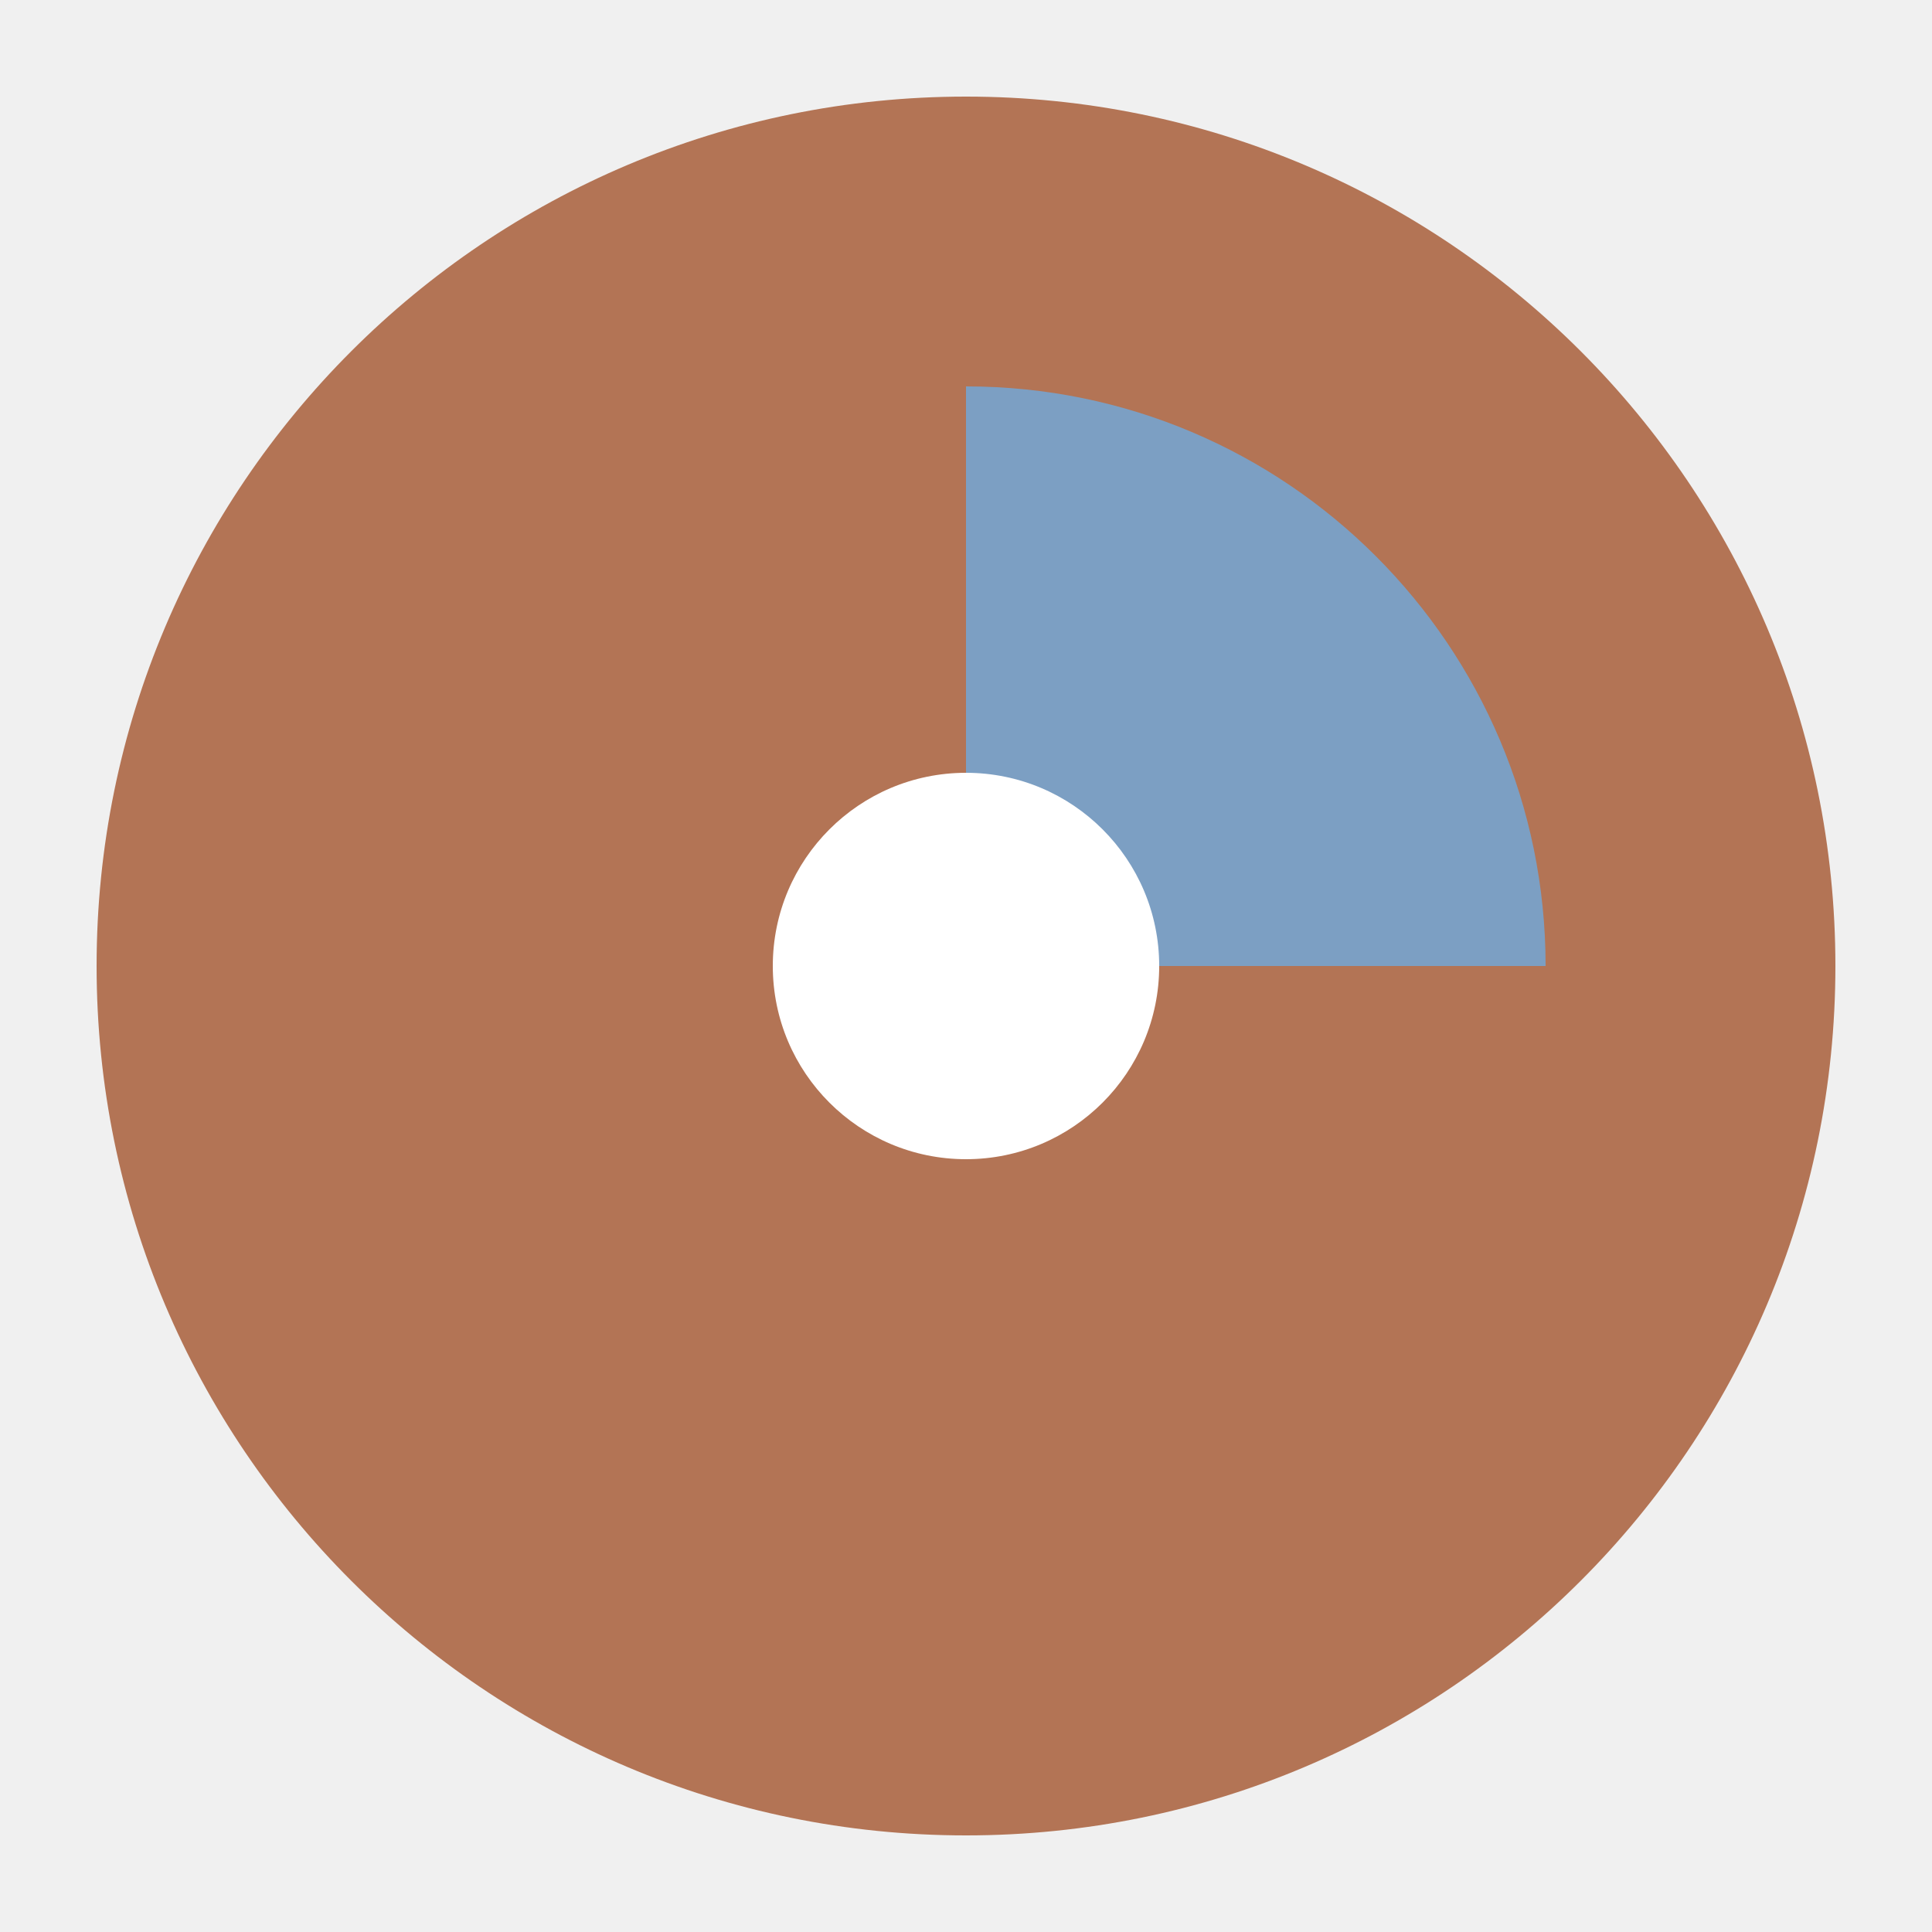
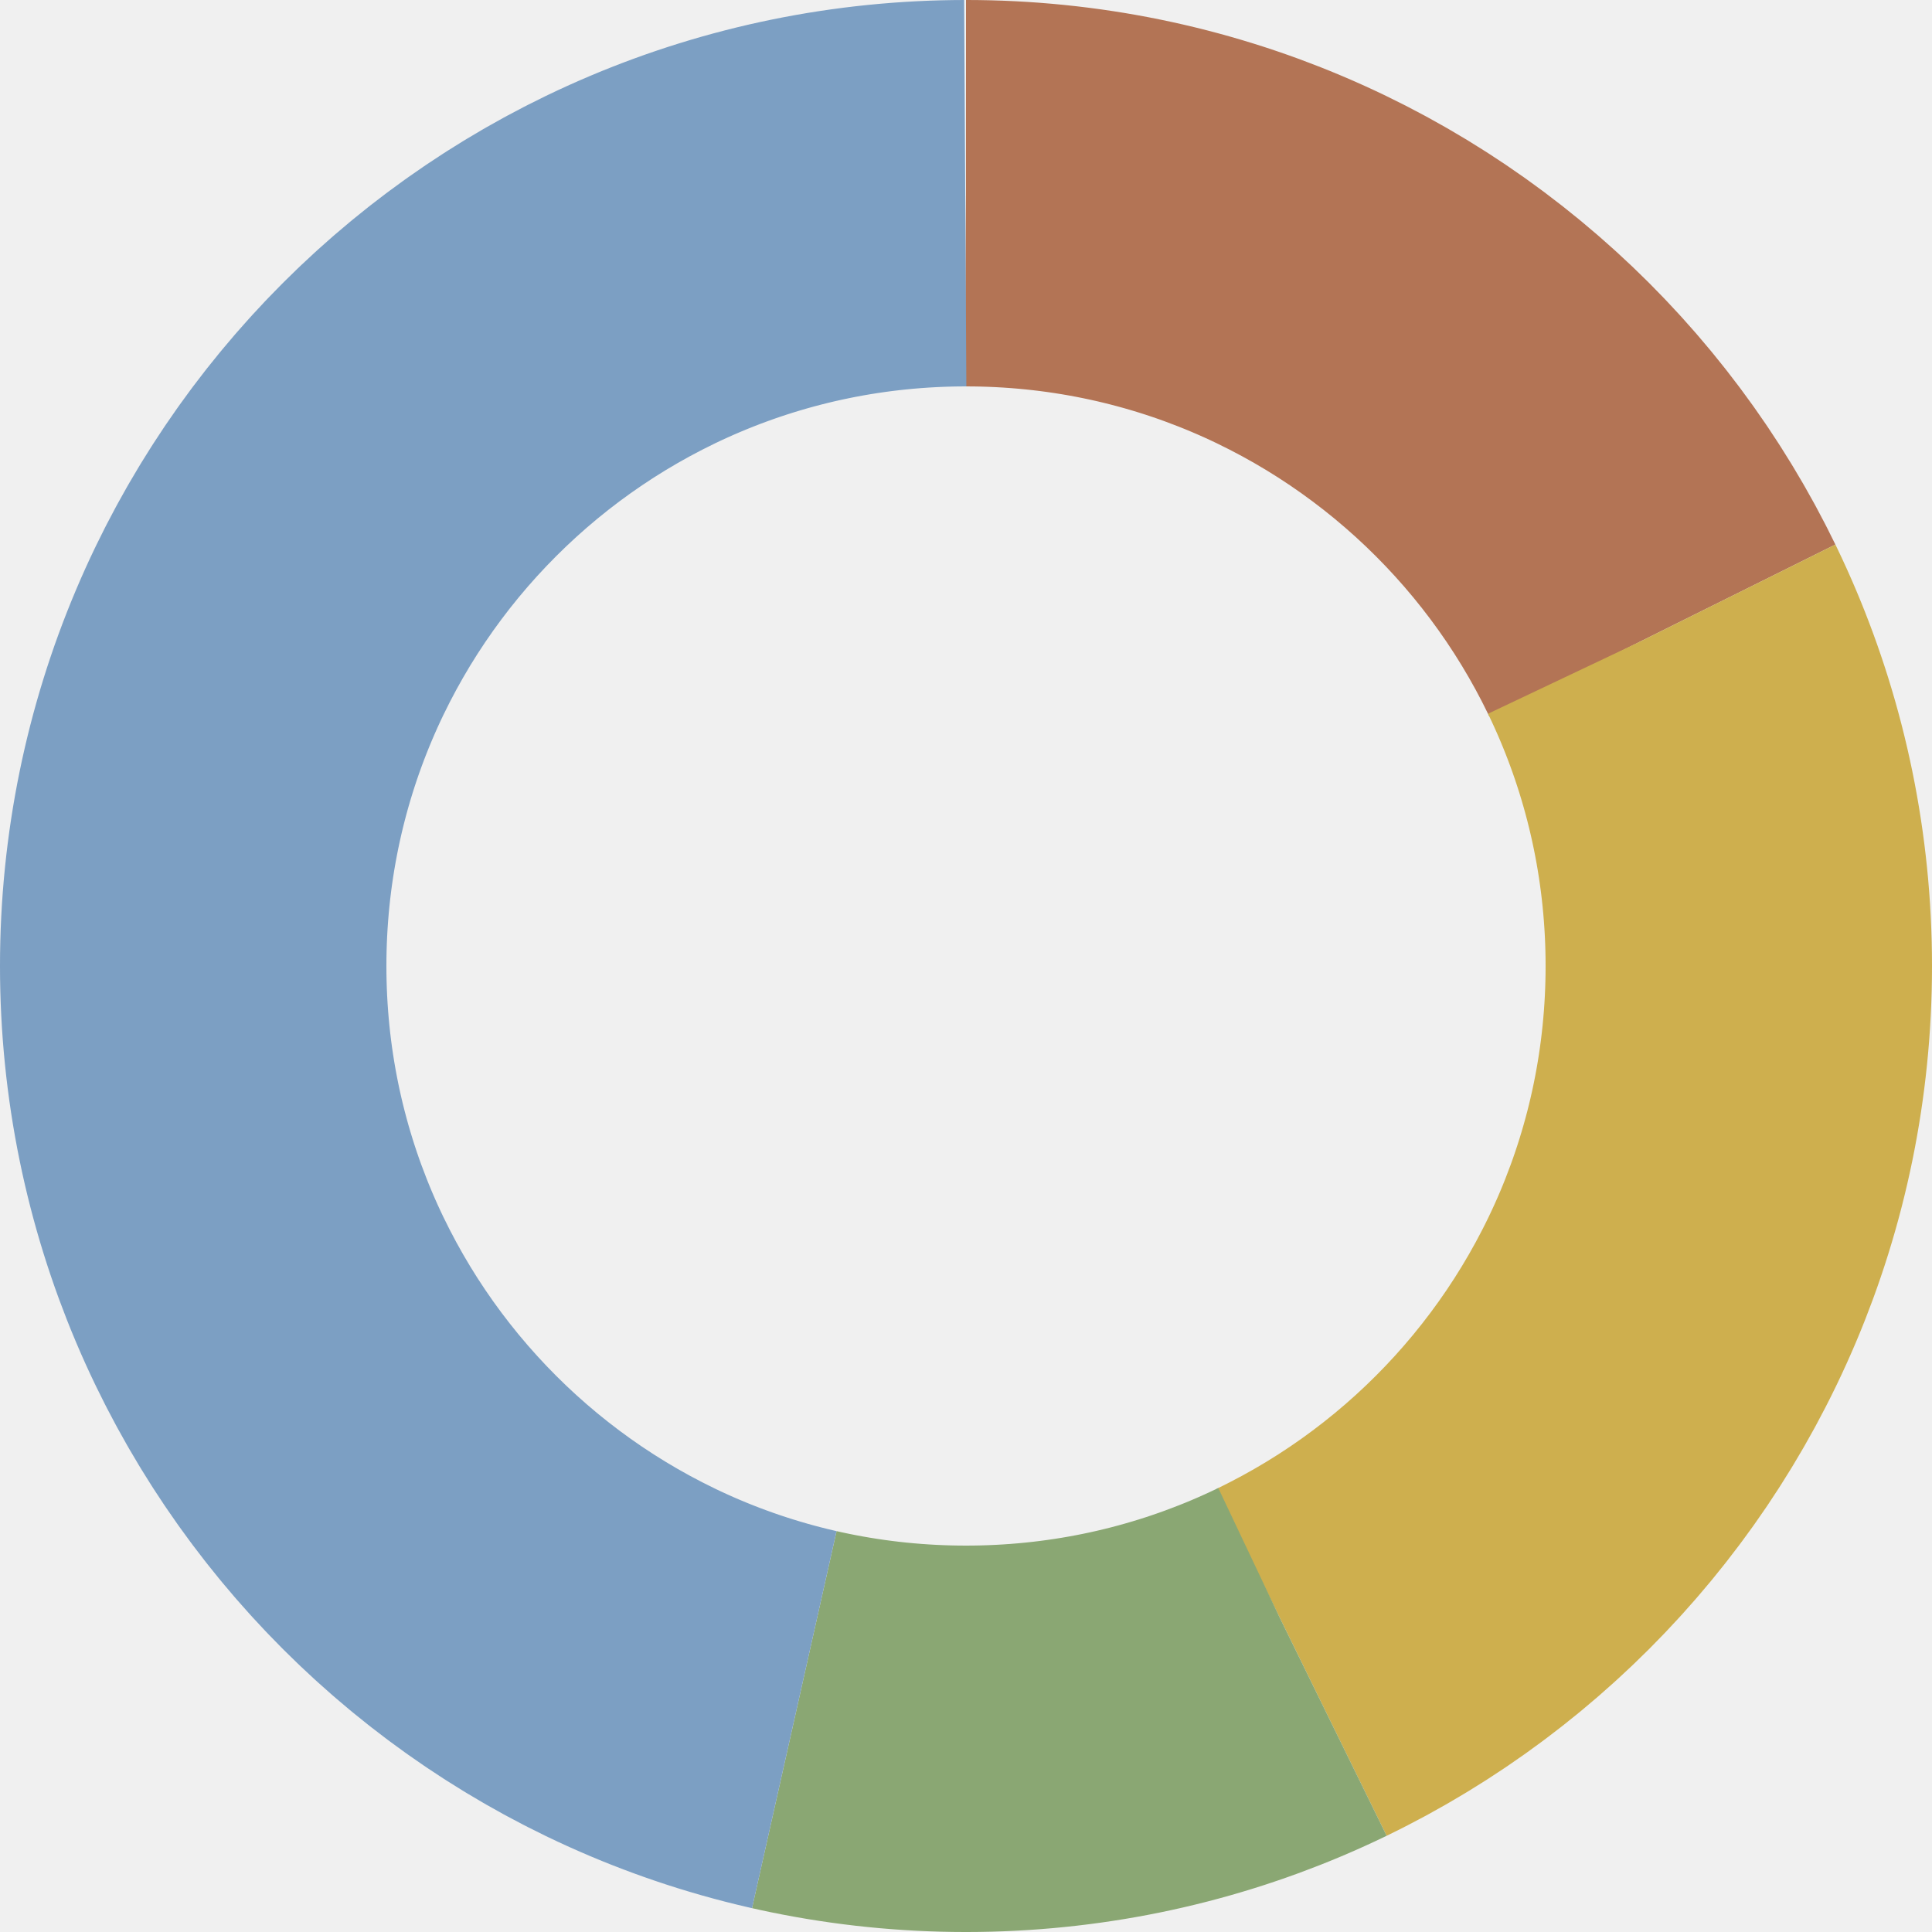
<svg xmlns="http://www.w3.org/2000/svg" viewBox="0 0 100 100">
-   <circle cx="50" cy="50" r="45" fill="#B37455" />
-   <path d="M50 20 A30 30 0 0 1 80 50 L50 50 Z" fill="#7C9FC3" />
-   <circle cx="50" cy="50" r="10" fill="white" />
+   <circle cx="50" cy="50" r="40" fill="none" stroke="#B37455" stroke-width="20" stroke-dasharray="44.88 251.33" transform="rotate(-90 50 50)" />
+   <circle cx="50" cy="50" r="40" fill="none" stroke="#CEAF4E" stroke-width="20" stroke-dasharray="62.83 251.33" stroke-dashoffset="-44.88" transform="rotate(-90 50 50)" />
+   <circle cx="50" cy="50" r="40" fill="none" stroke="#8AA773" stroke-width="20" stroke-dasharray="26.93 251.33" stroke-dashoffset="-107.71" transform="rotate(-90 50 50)" />
+   <circle cx="50" cy="50" r="40" fill="none" stroke="#7C9FC3" stroke-width="20" stroke-dasharray="116.68 251.33" stroke-dashoffset="-134.64" transform="rotate(-90 50 50)" />
</svg>
